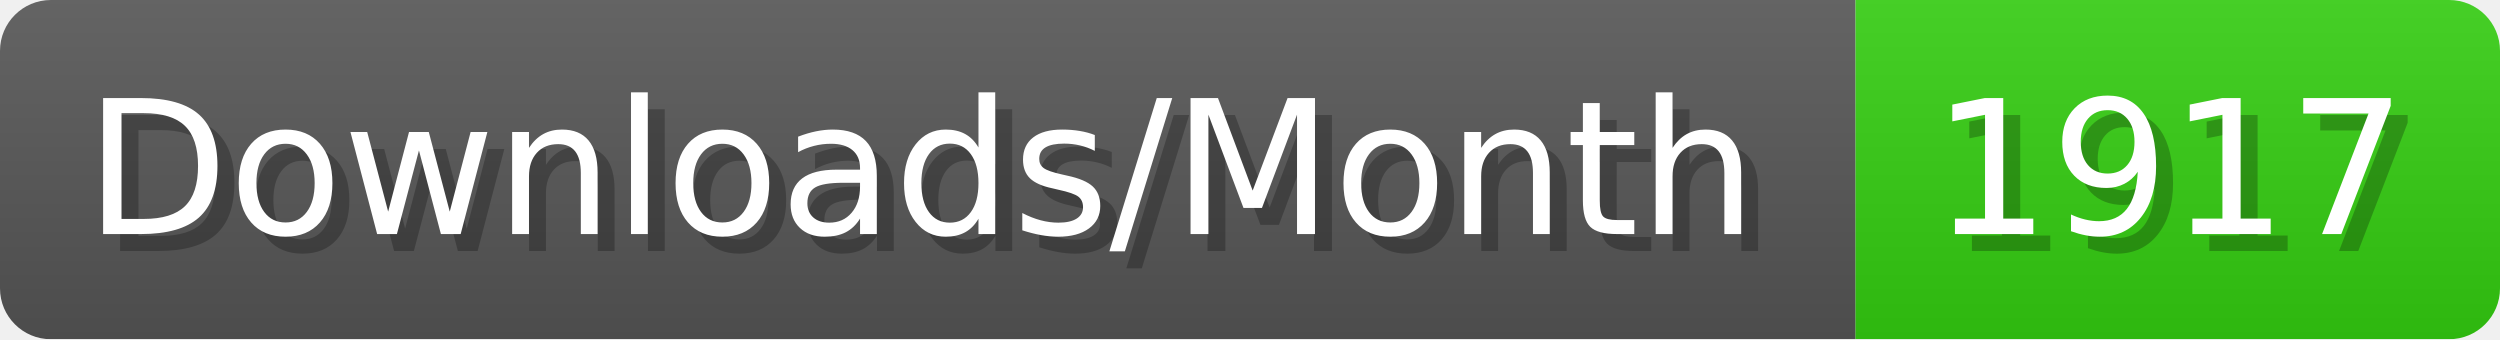
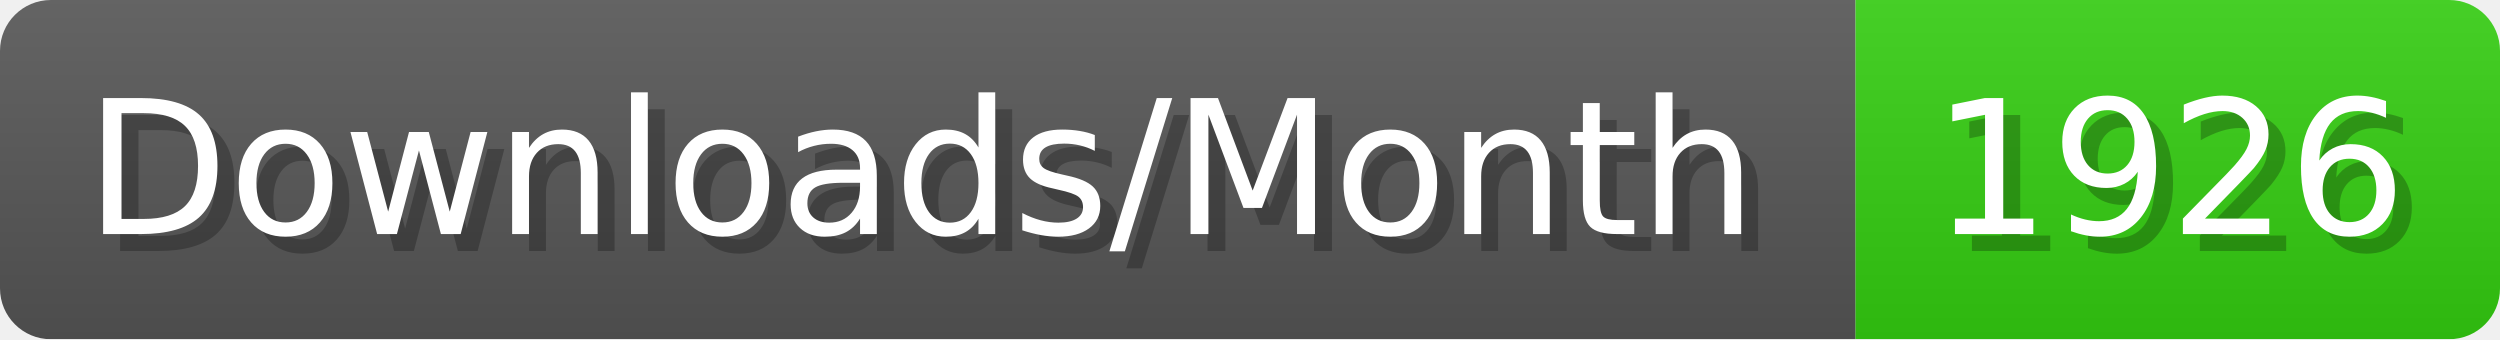
- <svg xmlns="http://www.w3.org/2000/svg" width="147.4" height="20" viewBox="0 0 1474 200" role="img" aria-label="Downloads/Month: 1917">
+ <svg xmlns="http://www.w3.org/2000/svg" width="147.4" height="20" viewBox="0 0 1474 200" role="img" aria-label="Downloads/Month: 1926">
  <linearGradient id="YlXUI" x2="0" y2="100%">
    <stop offset="0" stop-opacity=".1" stop-color="#EEE" />
    <stop offset="1" stop-opacity=".1" />
  </linearGradient>
  <mask id="JHhop">
    <rect width="1474" height="200" rx="30" fill="#FFF" />
  </mask>
  <g mask="url(#JHhop)">
    <rect width="1094" height="200" fill="#555" />
    <rect width="380" height="200" fill="#3C1" x="1094" />
    <rect width="1474" height="200" fill="url(#YlXUI)" />
  </g>
  <g aria-hidden="true" fill="#fff" text-anchor="start" font-family="Verdana,DejaVu Sans,sans-serif" font-size="110">
    <text x="60" y="148" textLength="994" fill="#000" opacity="0.25">Downloads/Month</text>
    <text x="50" y="138" textLength="994">Downloads/Month</text>
-     <text x="1149" y="148" textLength="280" fill="#000" opacity="0.25">1917</text>
-     <text x="1139" y="138" textLength="280">1917</text>
+     <text x="1149" y="148" textLength="280" fill="#000" opacity="0.25">1926</text>
+     <text x="1139" y="138" textLength="280">1926</text>
  </g>
</svg>
